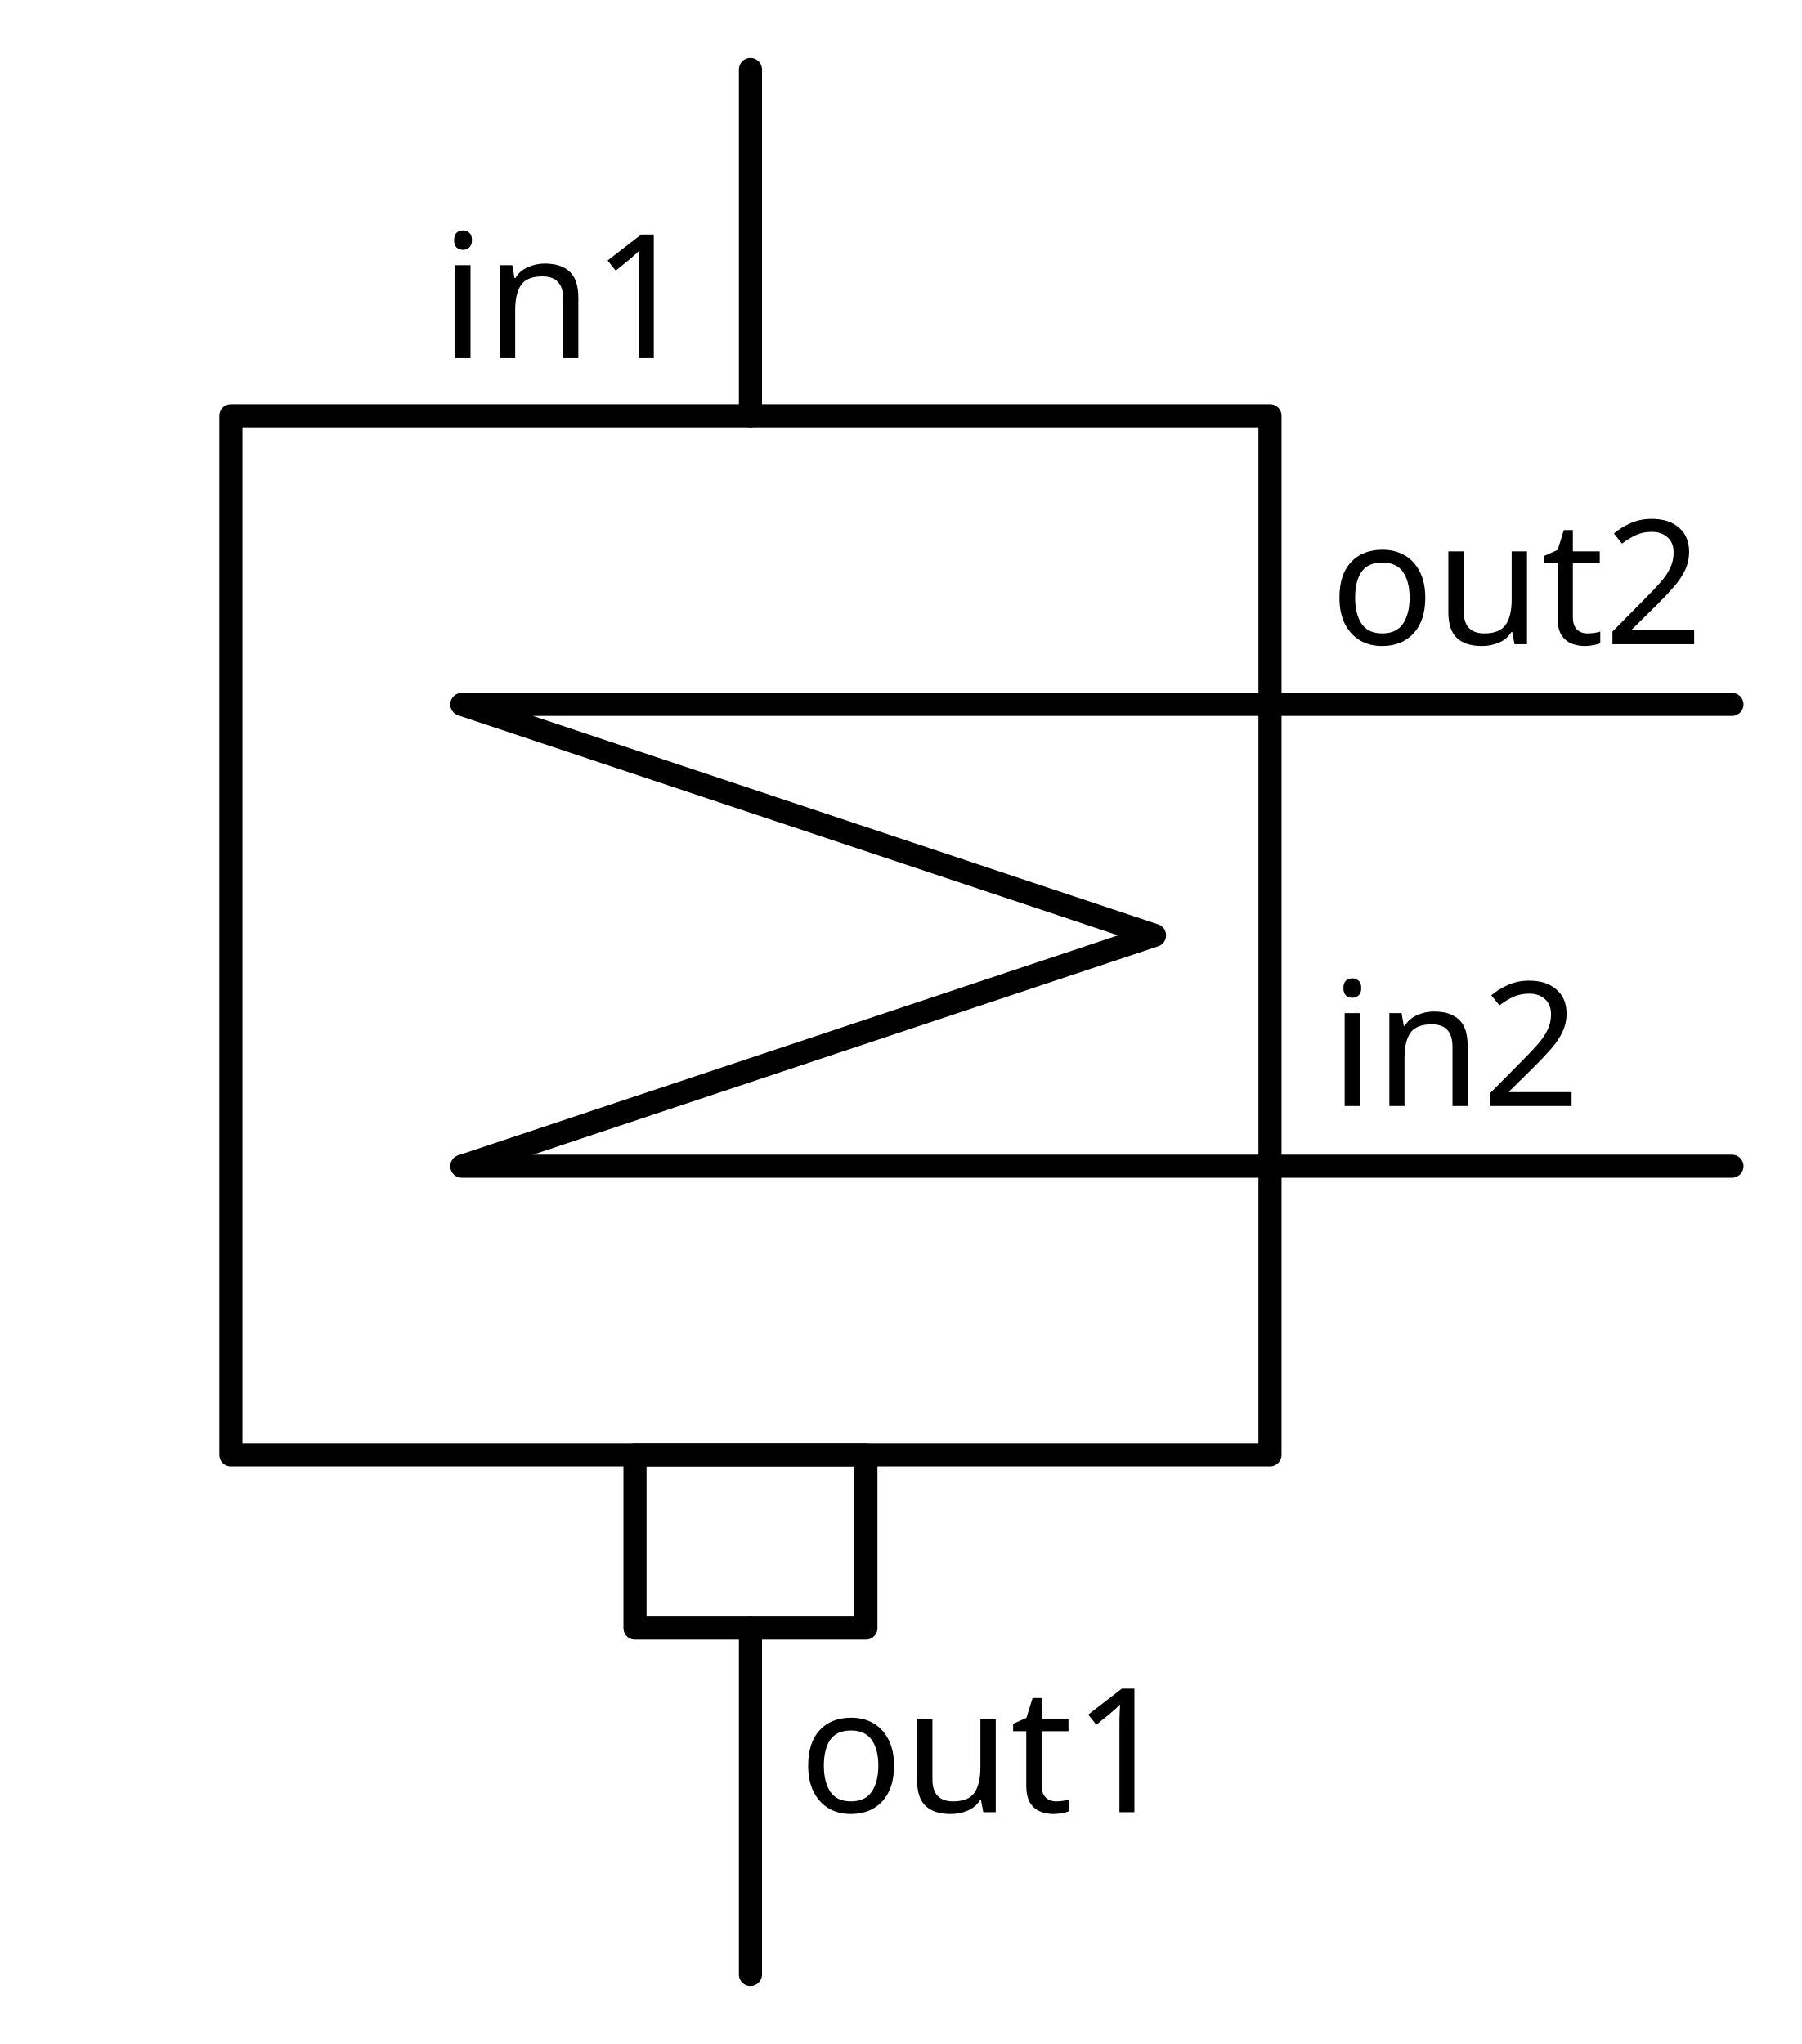
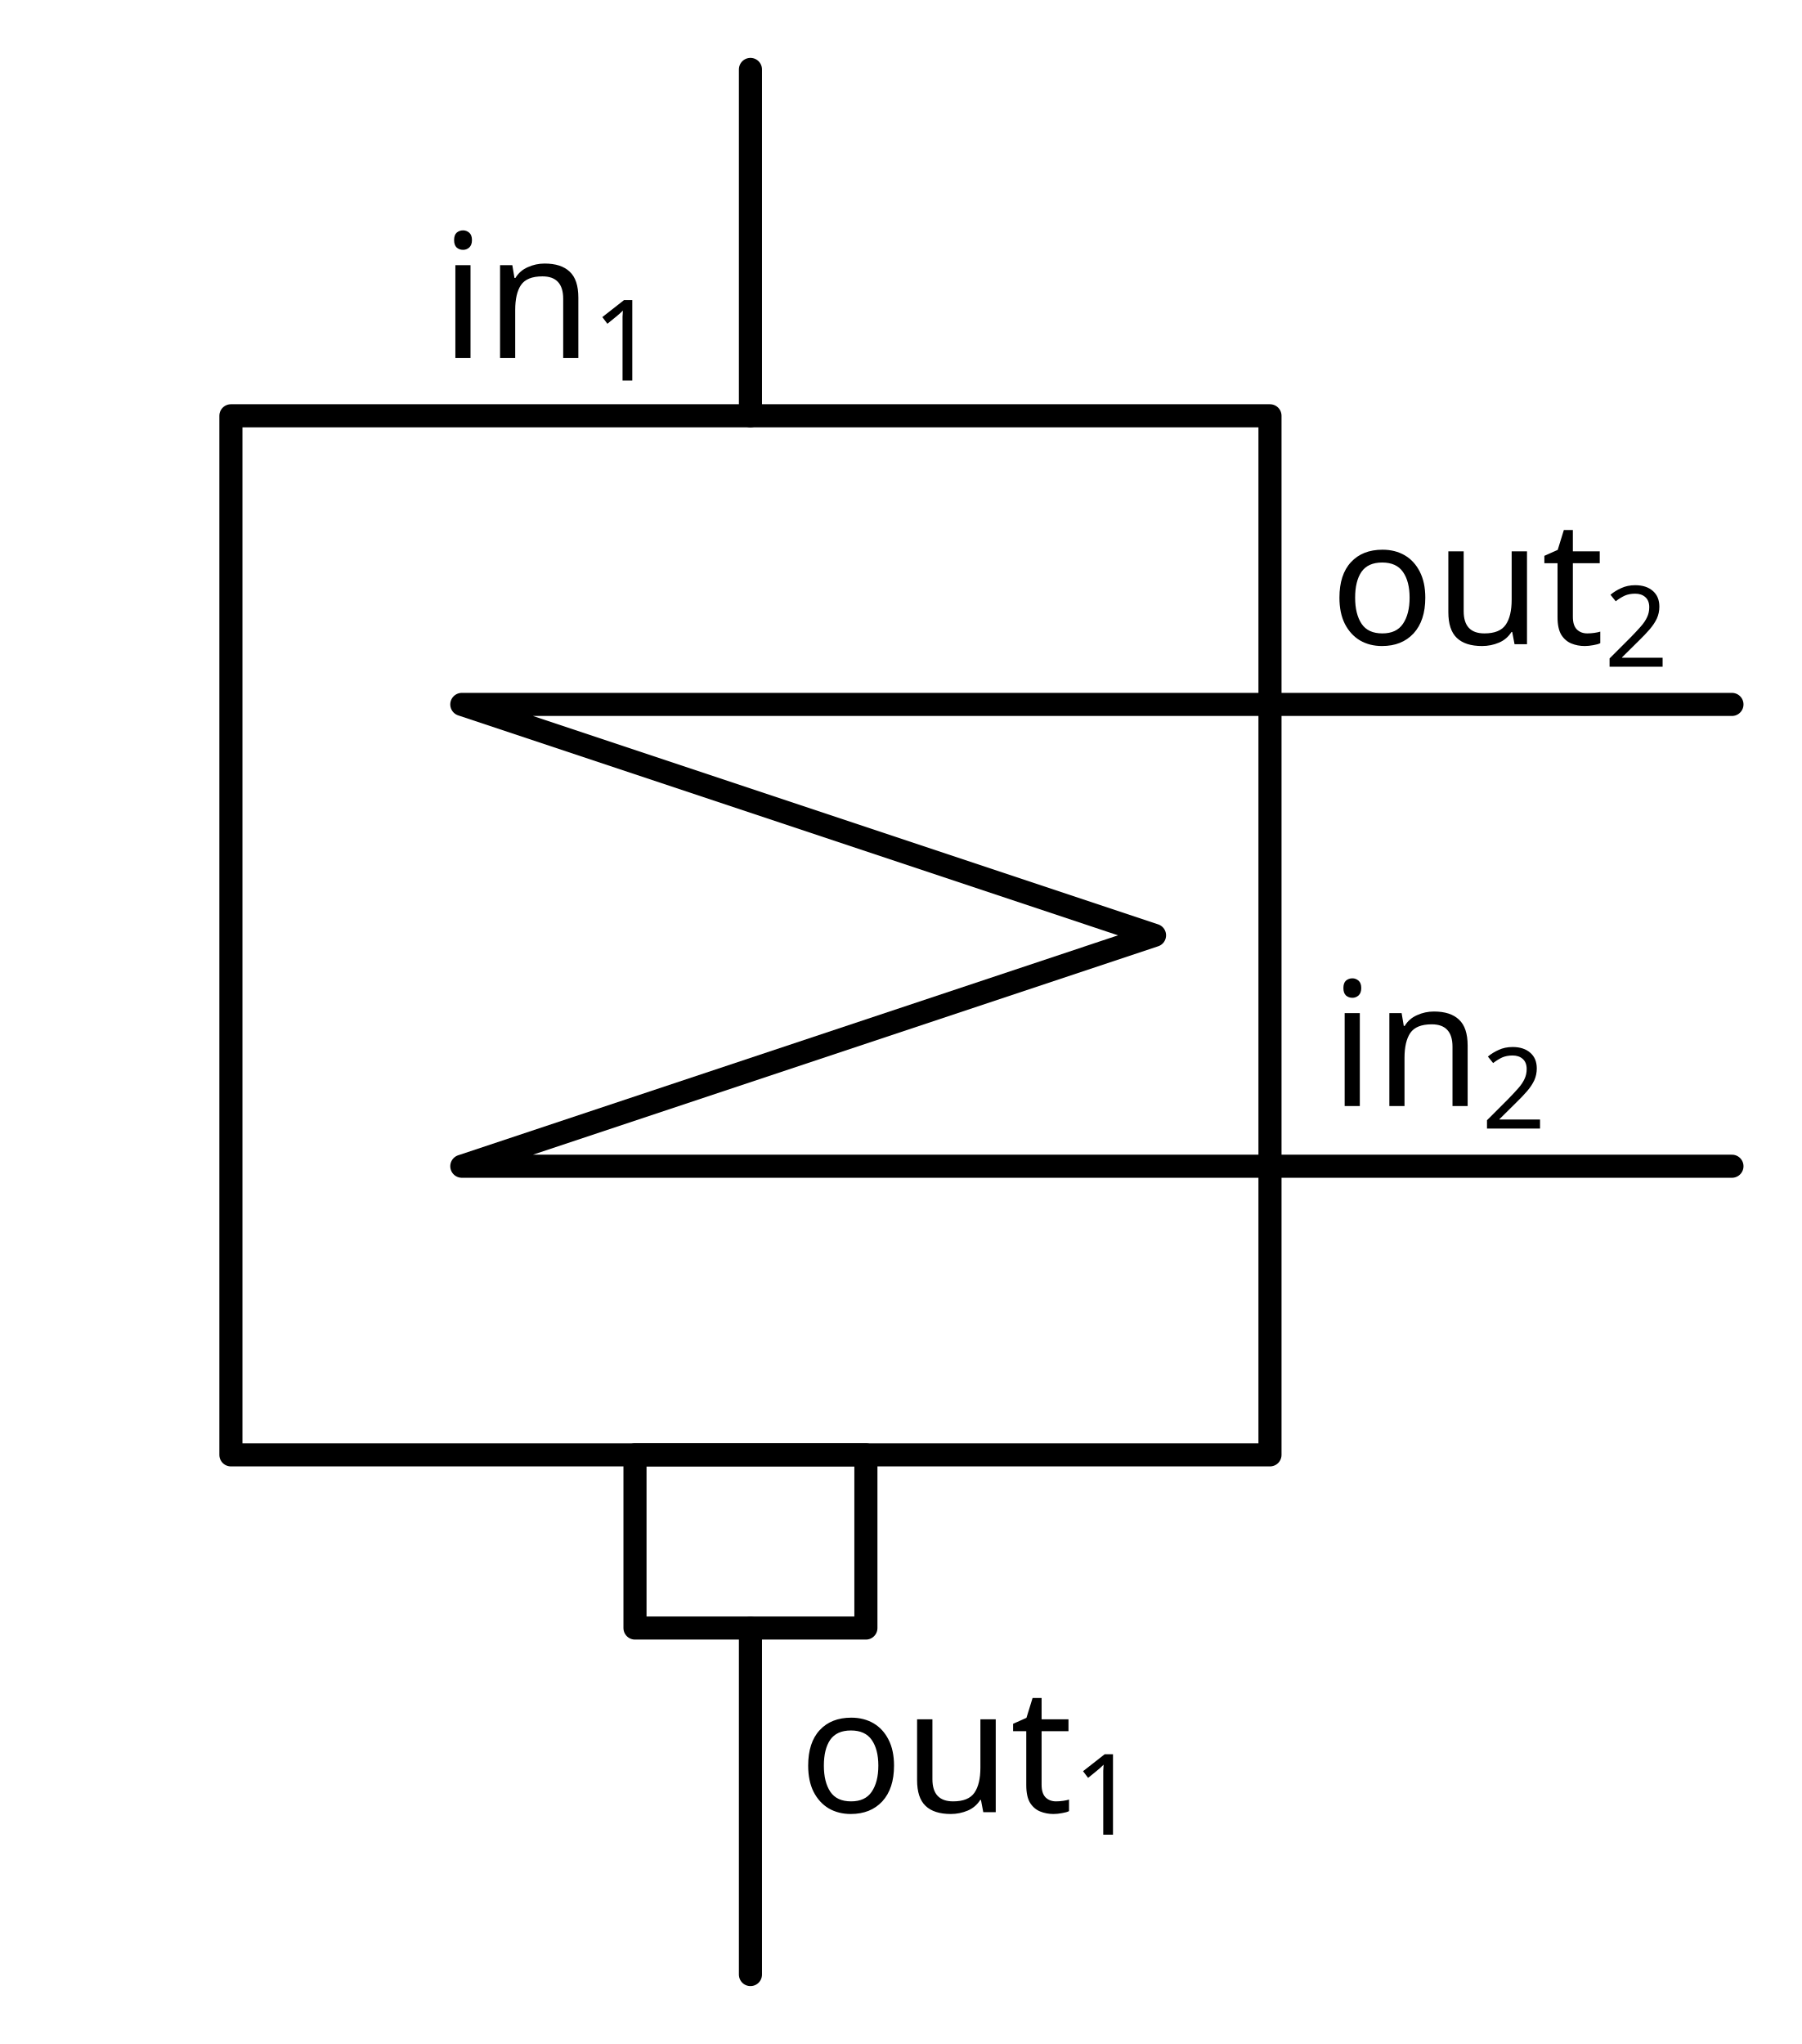
<svg xmlns="http://www.w3.org/2000/svg" version="1.1" id="svg2" viewBox="0 0 156.028 177.043" height="177.043" width="156.028">
  <defs id="defs4" />
  <g transform="translate(15,-916.3479)" id="layer1">
    <text id="text4158" y="972.15" x="100.187" style="font-style:normal;font-weight:normal;font-size:15px;line-height:125%;font-family:sans-serif;letter-spacing:0px;word-spacing:0px;fill:#000000;fill-opacity:1;stroke:none;stroke-width:1px;stroke-linecap:butt;stroke-linejoin:miter;stroke-opacity:1" xml:space="preserve">
-       <tspan y="972.15" x="100.187" id="tspan4160">out2</tspan>
+       <tspan y="972.15" x="100.187" id="tspan4160">out<tspan style="font-size:65%;baseline-shift:sub" id="tspan9775">2</tspan>
+       </tspan>
    </text>
    <path id="path4164" d="m 95.014,977.362 40,0" style="fill:none;fill-rule:evenodd;stroke:#000000;stroke-width:2;stroke-linecap:round;stroke-linejoin:round;stroke-miterlimit:4;stroke-dasharray:none;stroke-opacity:1" />
    <rect ry="0" y="952.362" x="5" height="90" width="90" id="rect4237" style="color:#000000;clip-rule:nonzero;display:inline;overflow:visible;visibility:visible;opacity:1;isolation:auto;mix-blend-mode:normal;color-interpolation:sRGB;color-interpolation-filters:linearRGB;solid-color:#000000;solid-opacity:1;fill:none;fill-opacity:1;fill-rule:nonzero;stroke:#000000;stroke-width:2;stroke-linecap:round;stroke-linejoin:round;stroke-miterlimit:4;stroke-dasharray:none;stroke-dashoffset:0;stroke-opacity:1;color-rendering:auto;image-rendering:auto;shape-rendering:auto;text-rendering:auto;enable-background:accumulate" />
    <path id="path4241" d="m 50,952.362 0,-30" style="fill:none;fill-rule:evenodd;stroke:#000000;stroke-width:2;stroke-linecap:round;stroke-linejoin:round;stroke-miterlimit:4;stroke-dasharray:none;stroke-opacity:1" />
    <path id="path4243" d="m 50,1057.376 0,30" style="fill:none;fill-rule:evenodd;stroke:#000000;stroke-width:2;stroke-linecap:round;stroke-linejoin:round;stroke-miterlimit:4;stroke-dasharray:none;stroke-opacity:1" />
    <text id="text4154-3" y="947.362" x="23.159" style="font-style:normal;font-weight:normal;font-size:15px;line-height:125%;font-family:sans-serif;letter-spacing:0px;word-spacing:0px;fill:#000000;fill-opacity:1;stroke:none;stroke-width:1px;stroke-linecap:butt;stroke-linejoin:miter;stroke-opacity:1" xml:space="preserve">
-       <tspan y="947.362" x="23.159" id="tspan4156-6">in1</tspan>
+       <tspan y="947.362" x="23.159" id="tspan4156-6">in<tspan style="font-size:65%;baseline-shift:sub" id="tspan9773">1</tspan>
+       </tspan>
    </text>
    <text id="text4158-7" y="1073.312" x="54.172" style="font-style:normal;font-weight:normal;font-size:15px;line-height:125%;font-family:sans-serif;letter-spacing:0px;word-spacing:0px;fill:#000000;fill-opacity:1;stroke:none;stroke-width:1px;stroke-linecap:butt;stroke-linejoin:miter;stroke-opacity:1" xml:space="preserve">
-       <tspan y="1073.312" x="54.172" id="tspan4160-5">out1</tspan>
+       <tspan y="1073.312" x="54.172" id="tspan4160-5">out<tspan style="font-size:65%;baseline-shift:sub" id="tspan9779">1</tspan>
+       </tspan>
    </text>
    <rect y="1042.362" x="40" height="15" width="20" id="rect4300" style="color:#000000;clip-rule:nonzero;display:inline;overflow:visible;visibility:visible;opacity:1;isolation:auto;mix-blend-mode:normal;color-interpolation:sRGB;color-interpolation-filters:linearRGB;solid-color:#000000;solid-opacity:1;fill:none;fill-opacity:1;fill-rule:nonzero;stroke:#000000;stroke-width:2;stroke-linecap:round;stroke-linejoin:round;stroke-miterlimit:4;stroke-dasharray:none;stroke-dashoffset:0;stroke-opacity:1;color-rendering:auto;image-rendering:auto;shape-rendering:auto;text-rendering:auto;enable-background:accumulate" />
    <text id="text4158-3" y="1012.15" x="100.187" style="font-style:normal;font-weight:normal;font-size:15px;line-height:125%;font-family:sans-serif;letter-spacing:0px;word-spacing:0px;fill:#000000;fill-opacity:1;stroke:none;stroke-width:1px;stroke-linecap:butt;stroke-linejoin:miter;stroke-opacity:1" xml:space="preserve">
-       <tspan y="1012.15" x="100.187" id="tspan4160-56">in2</tspan>
+       <tspan y="1012.15" x="100.187" id="tspan4160-56">in<tspan style="font-size:65%;baseline-shift:sub" id="tspan9777">2</tspan>
+       </tspan>
    </text>
    <path id="path4164-2" d="m 95.014,1017.362 40,0" style="fill:none;fill-rule:evenodd;stroke:#000000;stroke-width:2;stroke-linecap:round;stroke-linejoin:round;stroke-miterlimit:4;stroke-dasharray:none;stroke-opacity:1" />
    <path id="path4323" d="m 95,1017.362 -70,0 60,-20 -60,-20 70,0" style="fill:none;fill-rule:evenodd;stroke:#000000;stroke-width:2;stroke-linecap:round;stroke-linejoin:round;stroke-miterlimit:4;stroke-dasharray:none;stroke-opacity:1" />
  </g>
</svg>
